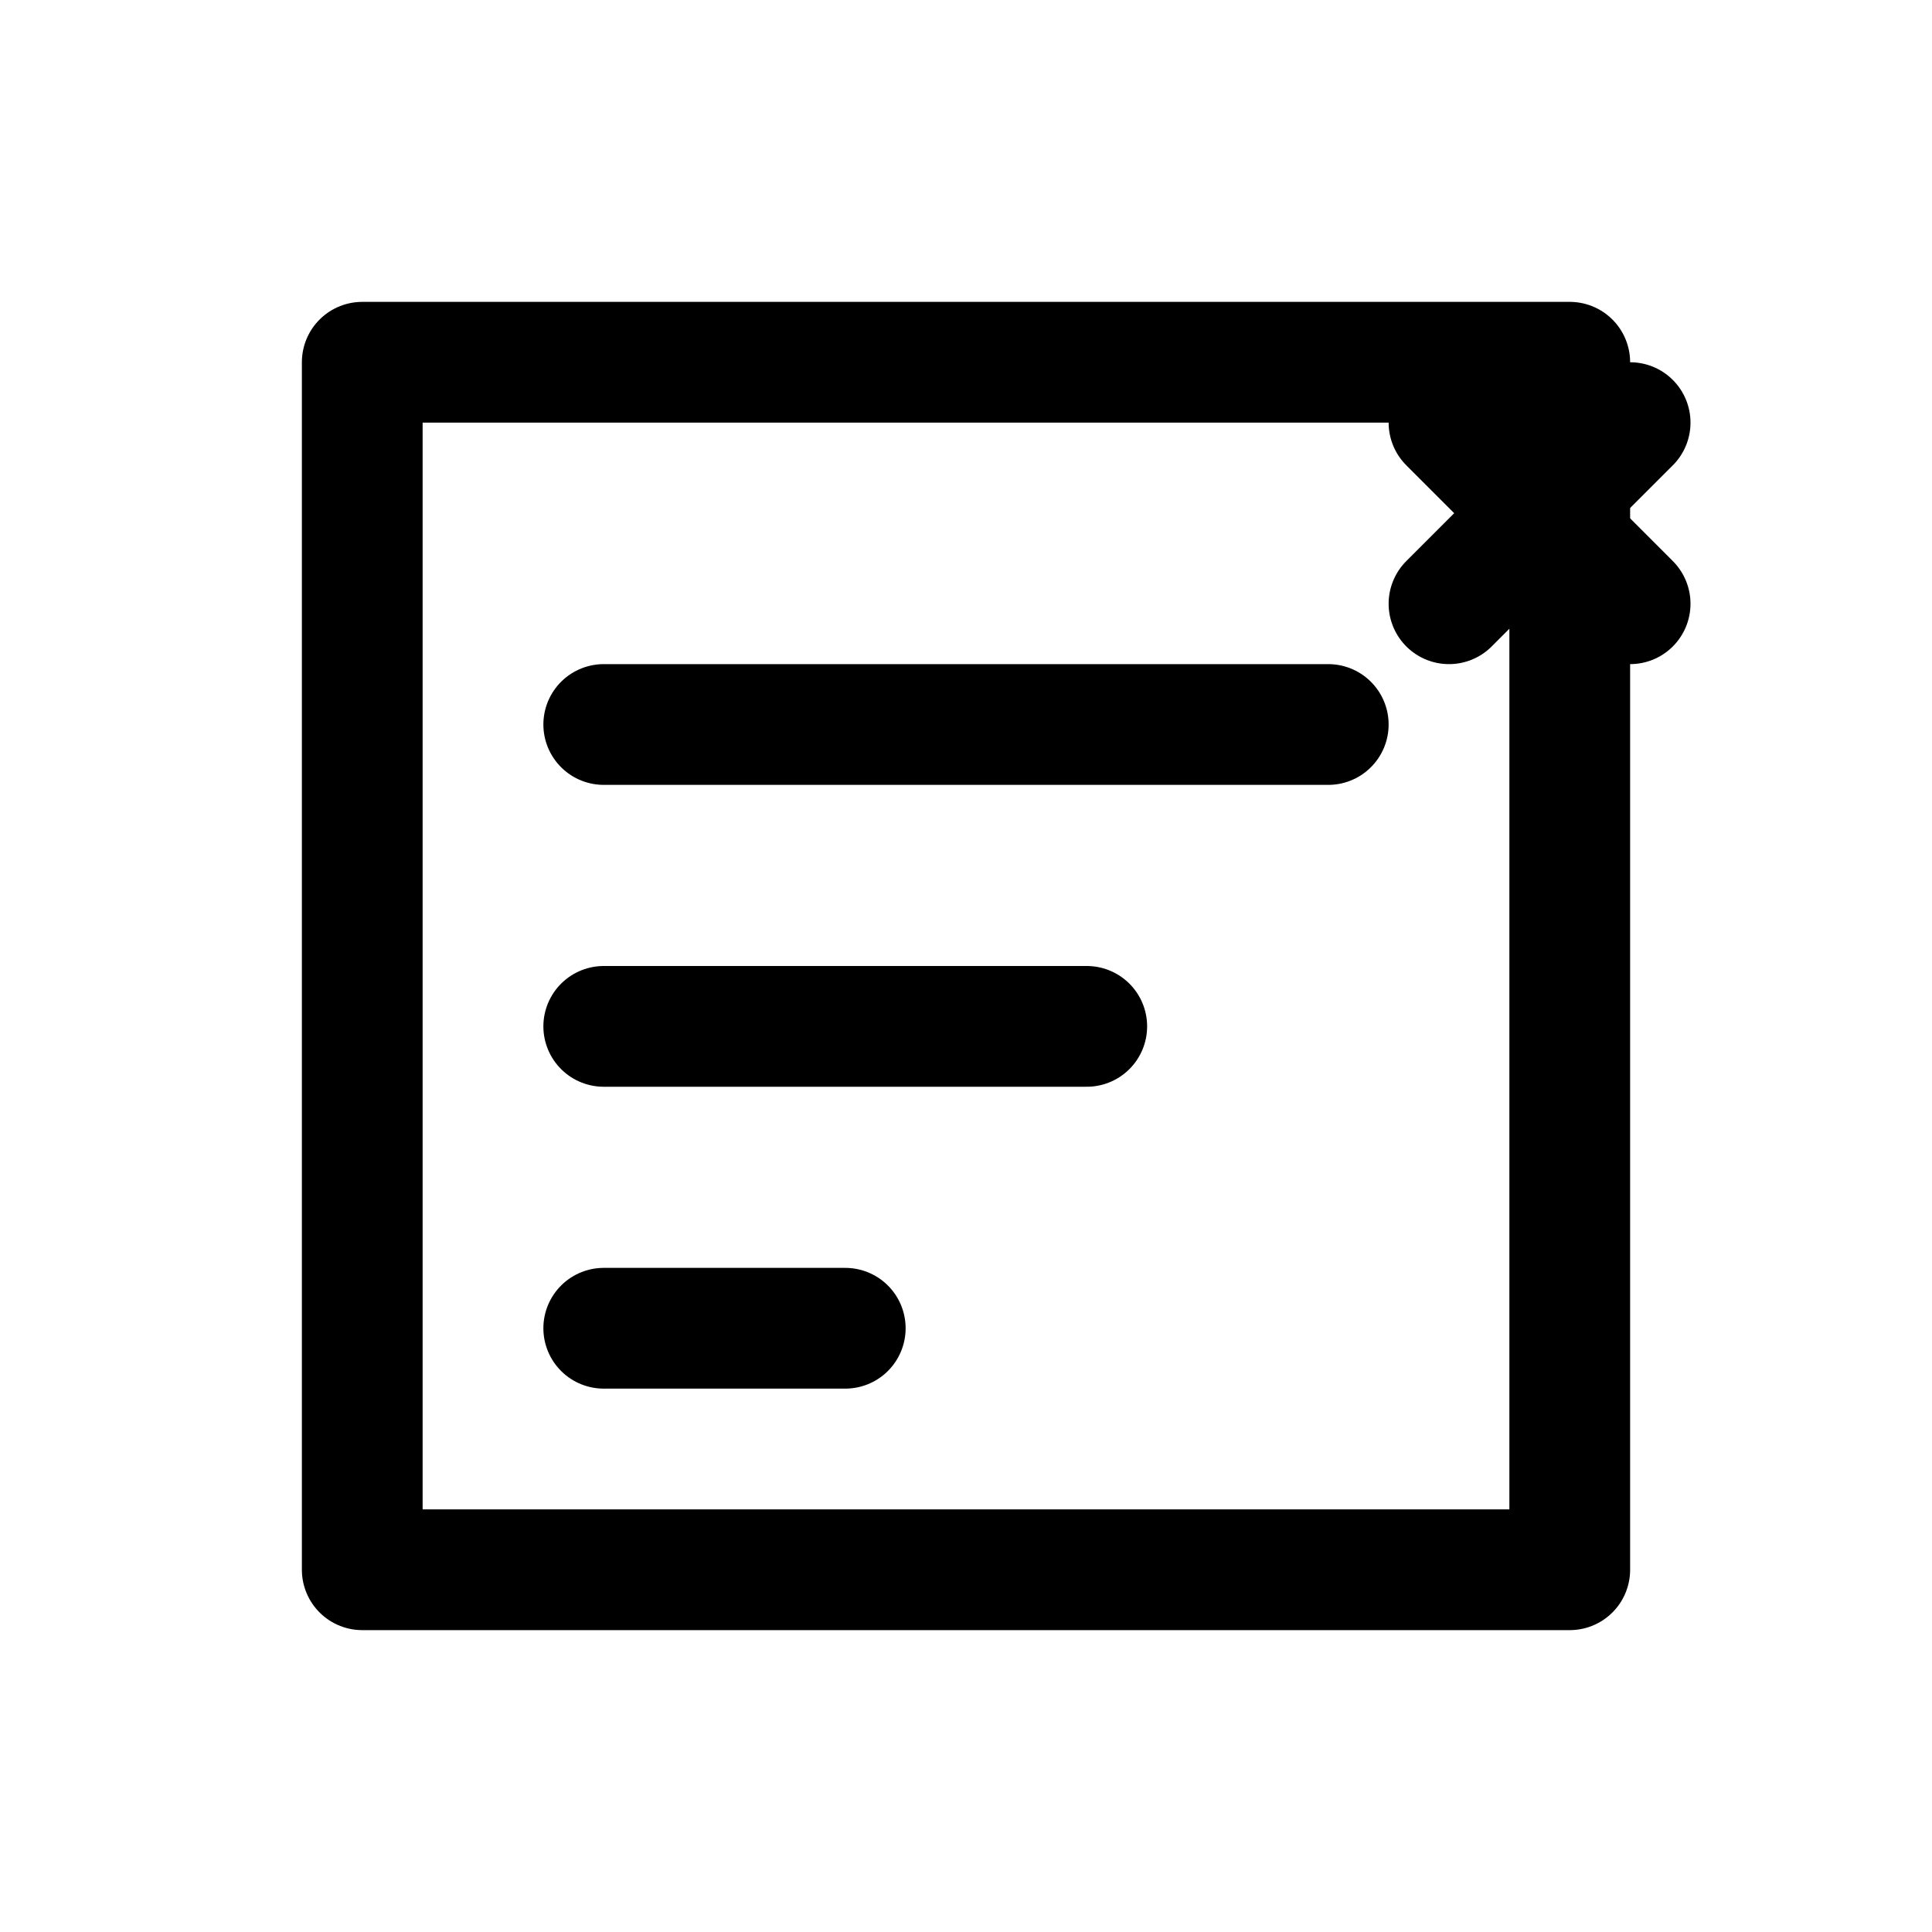
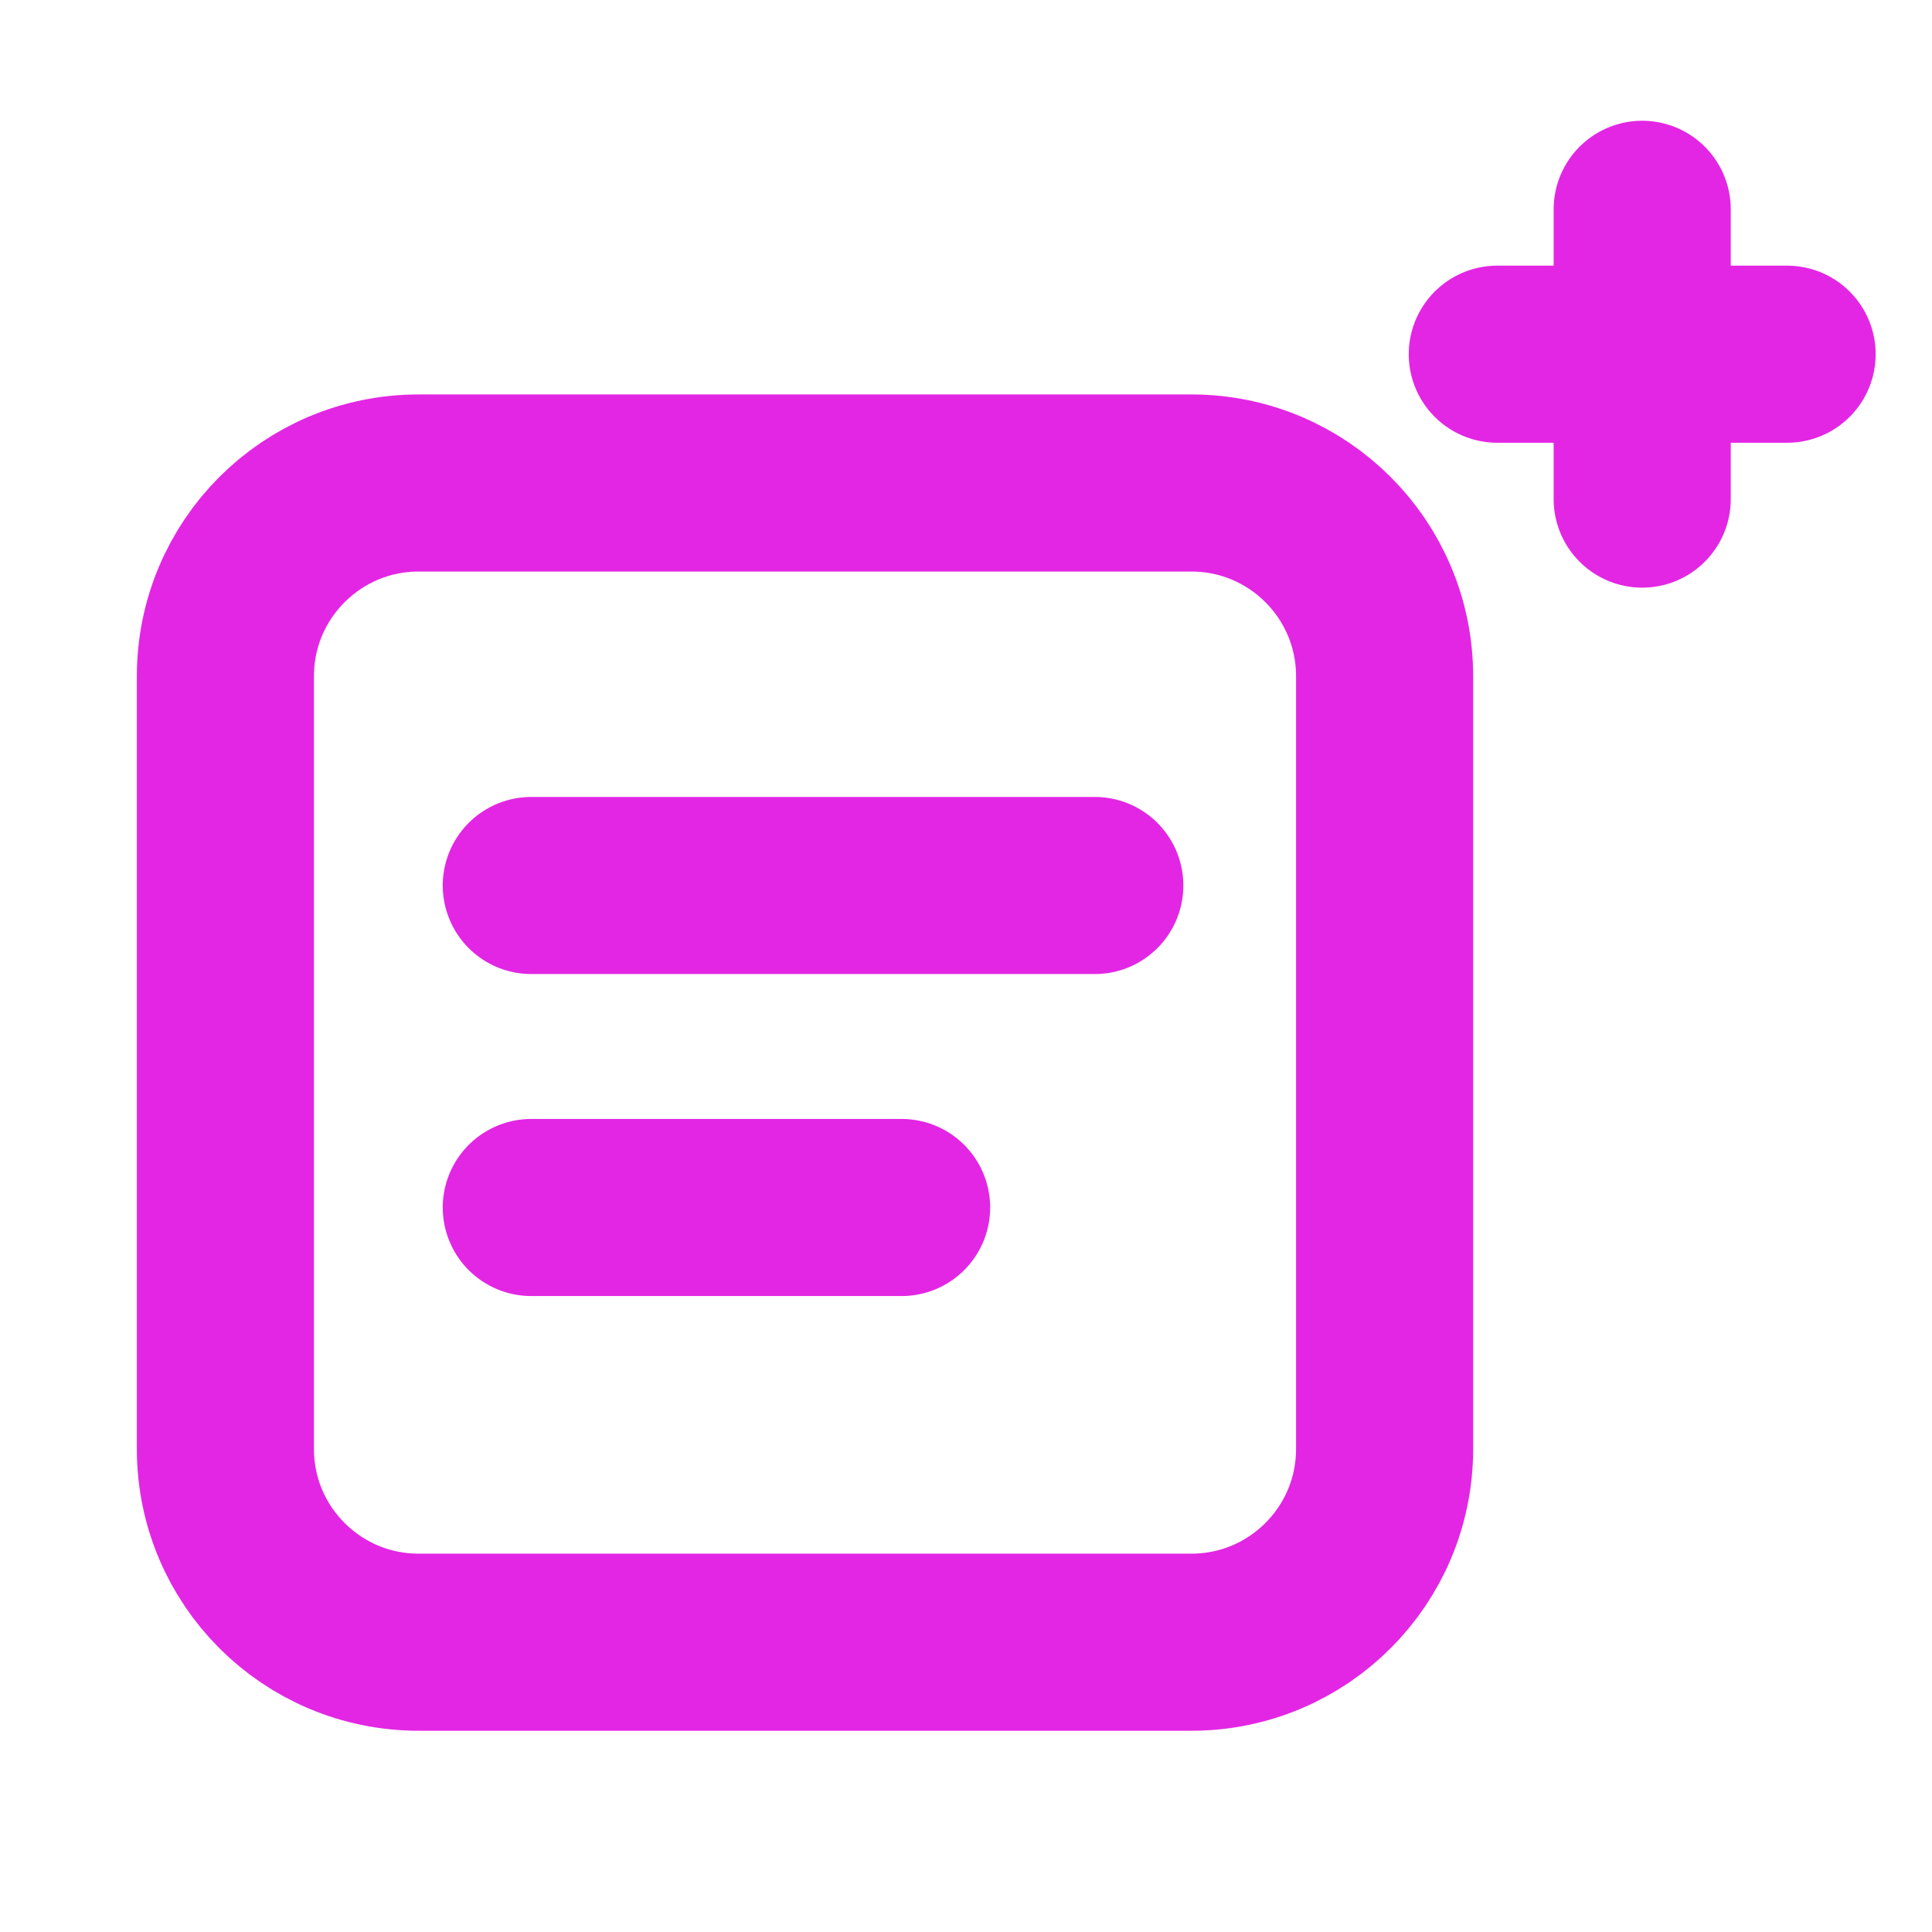
- <svg xmlns="http://www.w3.org/2000/svg" viewBox="0 0 64 64" width="28" height="28" fill="none" stroke="currentColor" stroke-width="4" stroke-linecap="round" stroke-linejoin="round">
-   <path d="M12 12h40v40H12z" />
-   <path d="M20 24h24" />
-   <path d="M20 34h16" />
-   <path d="M20 44h8" />
-   <path d="M48 20l6-6" />
-   <path d="M54 20l-6-6" />
+ <svg xmlns="http://www.w3.org/2000/svg" viewBox="0 0 24 24" fill="none" stroke="#E326E4" stroke-width="2.2" stroke-linecap="round" stroke-linejoin="round">
+   <rect x="2.8" y="6" width="14.4" height="14.4" rx="2.4" />
+   <path d="M6.6 11h7M6.6 15h4.6" />
+   <path d="M20.4 2.6v3.6M18.6 4.4h3.6" />
</svg>
